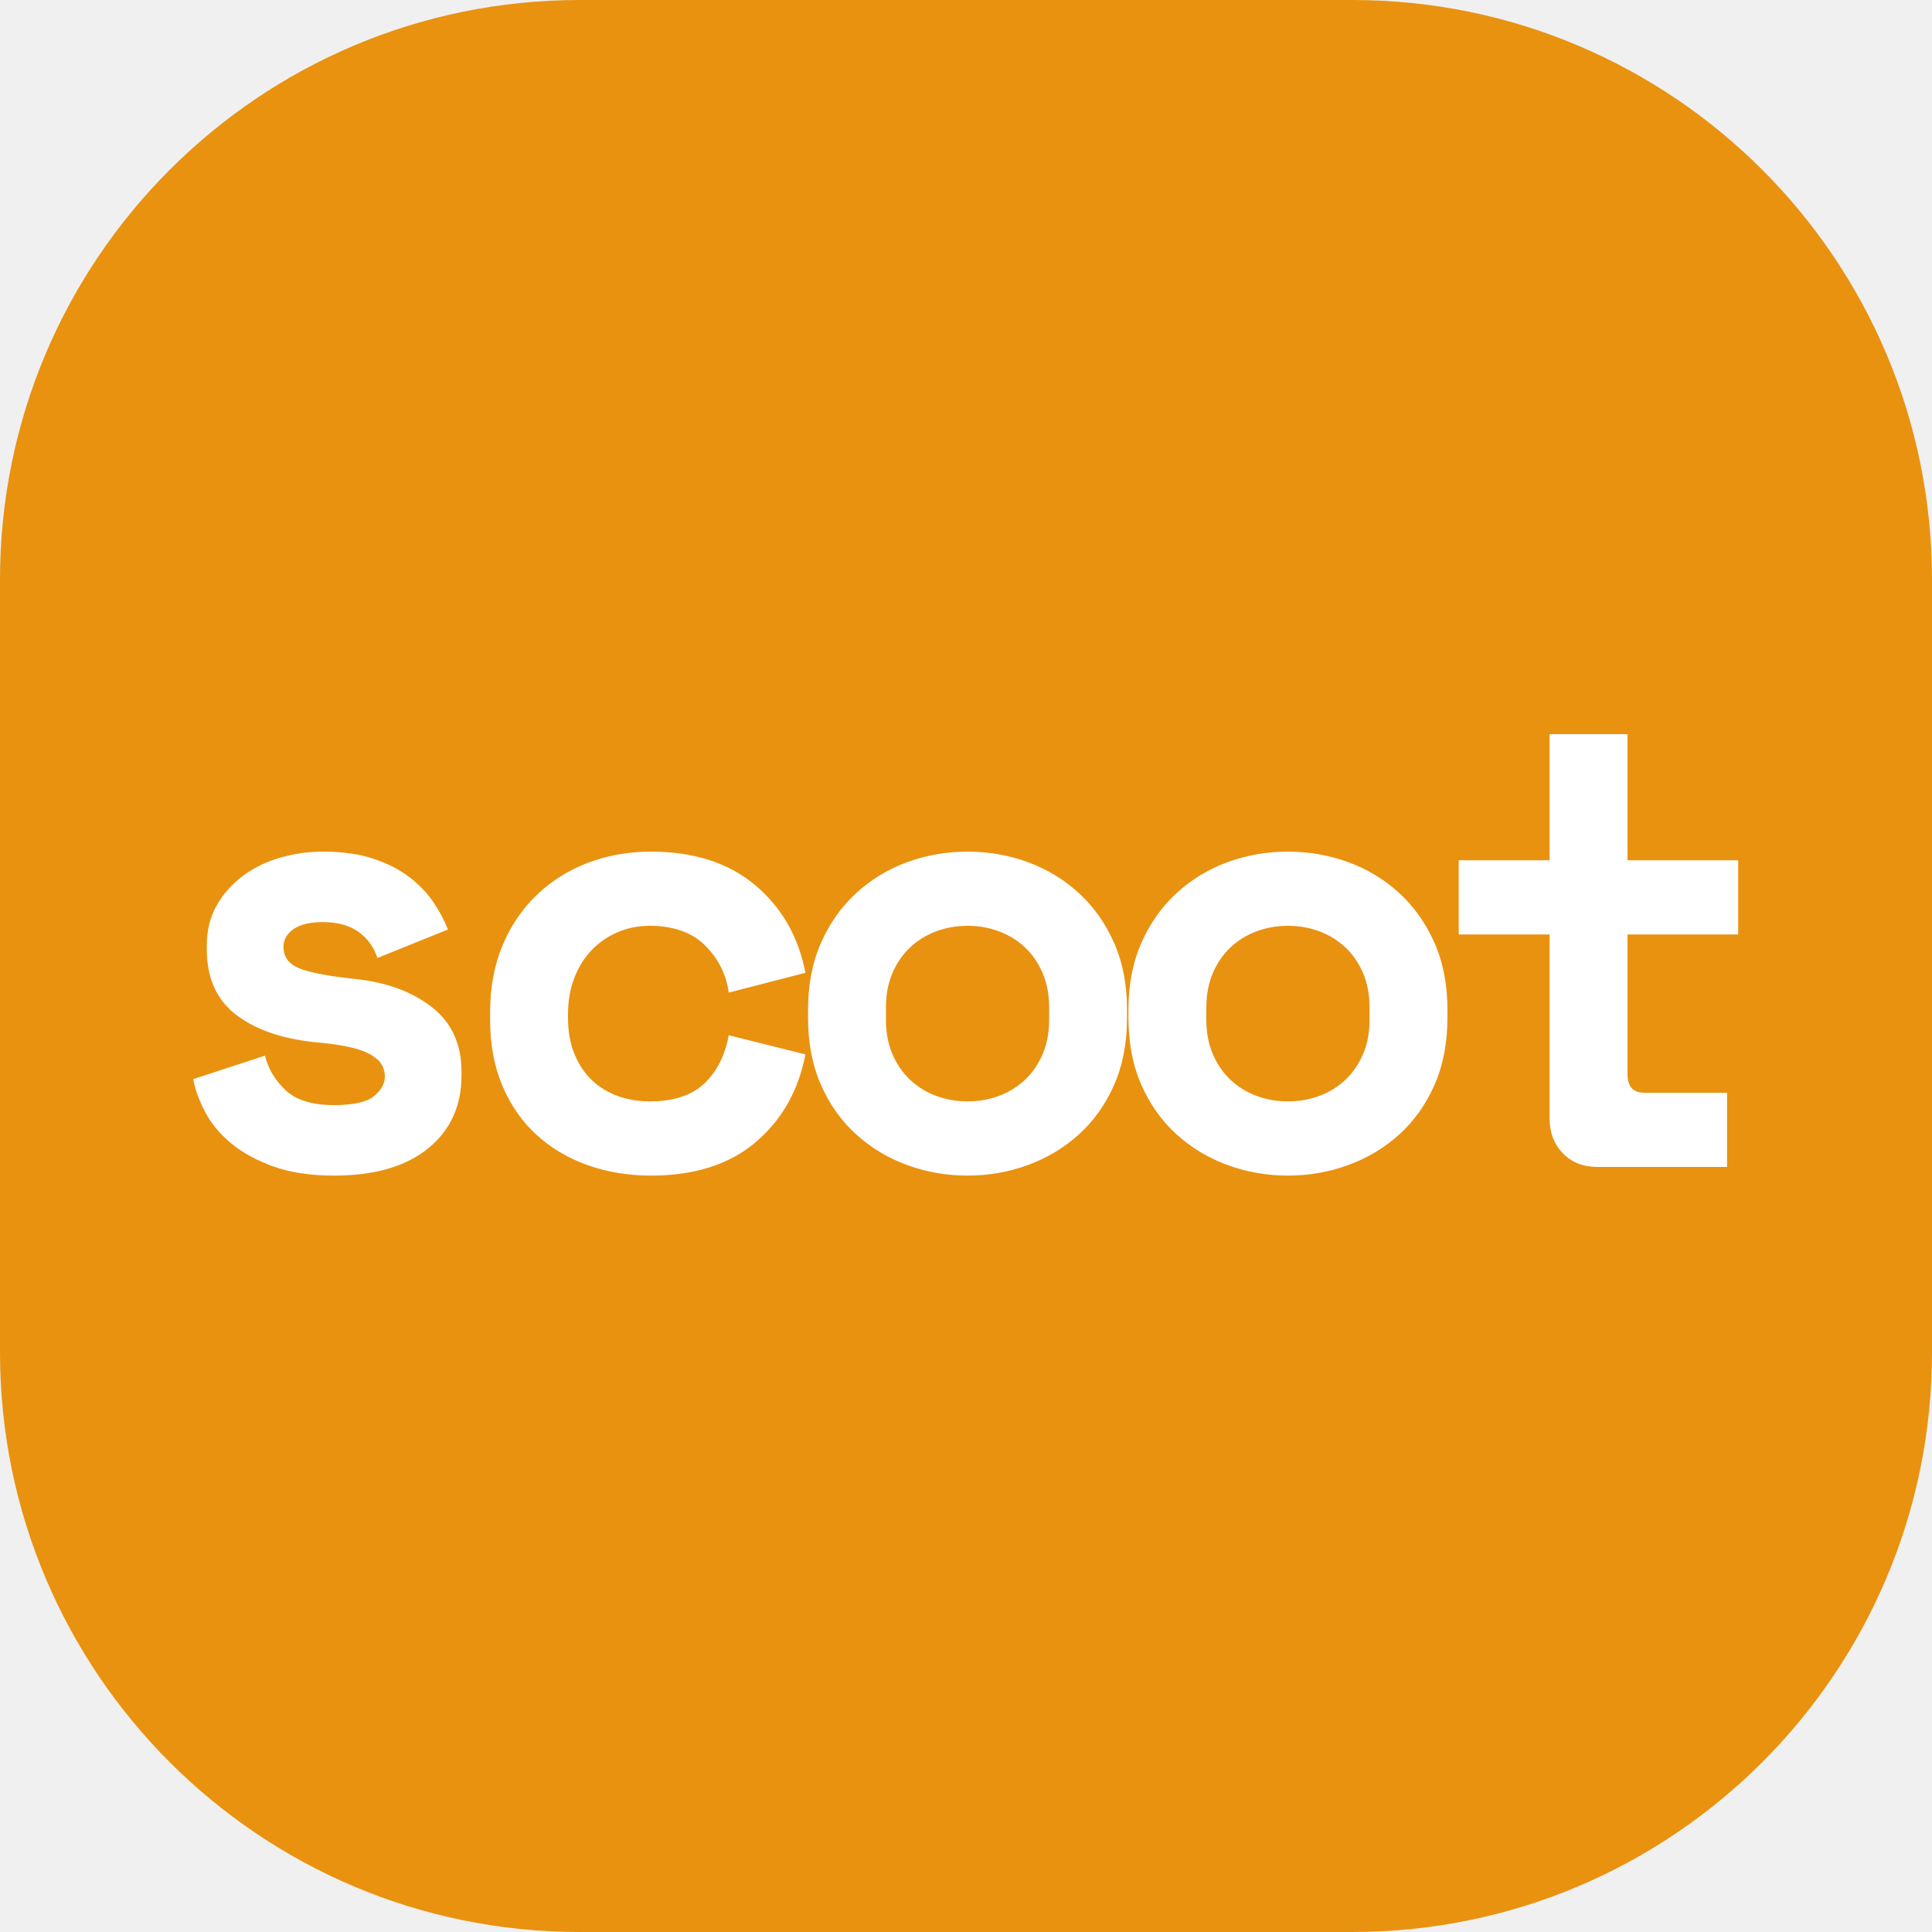
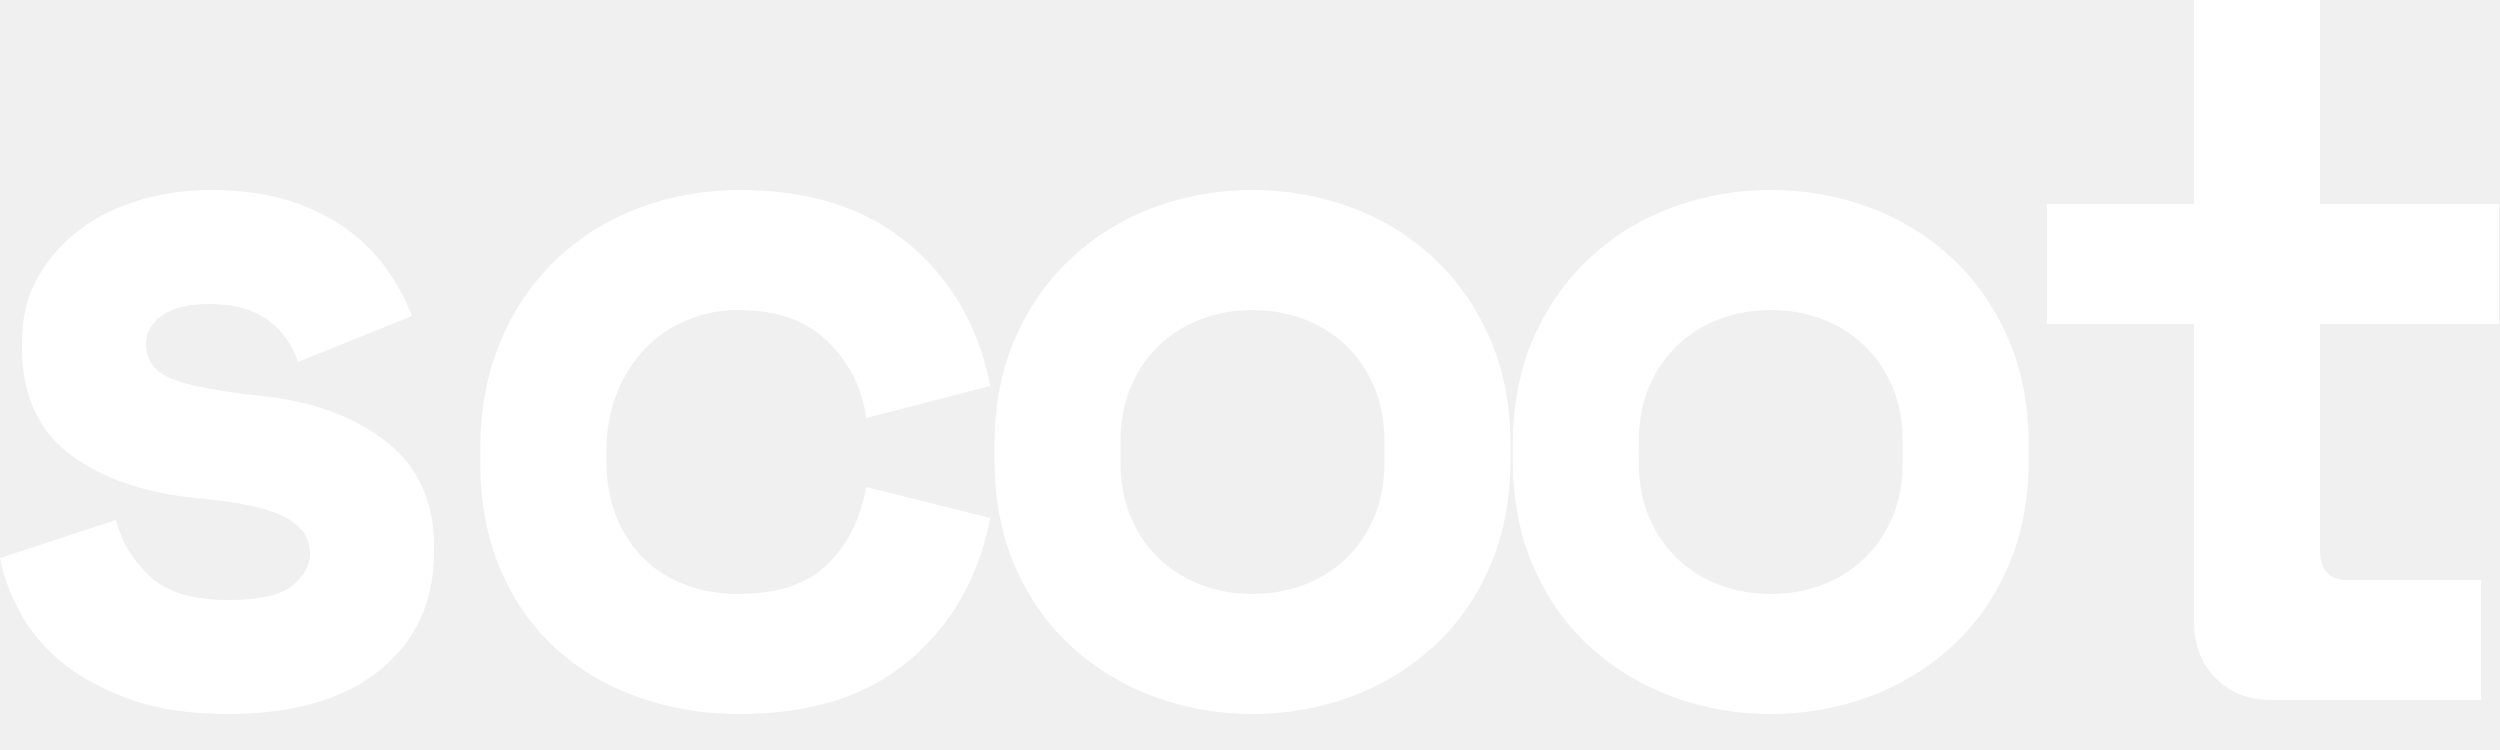
- <svg xmlns="http://www.w3.org/2000/svg" width="50" height="50" viewBox="0 0 50 50" fill="none">
-   <rect width="50" height="50" rx="15" fill="#E99210" />
-   <path fill-rule="evenodd" clip-rule="evenodd" d="M44.696 28.28V30.2H41.336C40.973 30.2 40.677 30.083 40.448 29.848C40.219 29.613 40.104 29.315 40.104 28.952V24.184H37.752V22.264H40.104V19H42.12V22.264H44.984V24.184H42.12V27.8C42.12 28.12 42.264 28.28 42.552 28.28H44.696ZM8.648 30.424C9.693 30.424 10.504 30.189 11.08 29.72C11.656 29.251 11.944 28.621 11.944 27.832V27.736C11.944 27.021 11.688 26.464 11.176 26.064C10.664 25.664 10.003 25.421 9.192 25.336C8.488 25.261 8.003 25.168 7.736 25.056C7.469 24.944 7.336 24.76 7.336 24.504C7.336 24.323 7.421 24.171 7.592 24.048C7.763 23.925 8.019 23.864 8.36 23.864C8.733 23.864 9.037 23.947 9.272 24.112C9.507 24.277 9.672 24.504 9.768 24.792L11.592 24.056C11.507 23.832 11.384 23.6 11.224 23.36C11.064 23.12 10.856 22.901 10.6 22.704C10.344 22.507 10.032 22.347 9.664 22.224C9.296 22.101 8.861 22.04 8.36 22.04C7.976 22.04 7.603 22.093 7.24 22.2C6.877 22.307 6.557 22.464 6.28 22.672C6.003 22.88 5.779 23.133 5.608 23.432C5.437 23.731 5.352 24.077 5.352 24.472V24.568C5.352 25.325 5.616 25.899 6.144 26.288C6.672 26.677 7.384 26.909 8.28 26.984C8.611 27.016 8.885 27.059 9.104 27.112C9.323 27.165 9.496 27.232 9.624 27.312C9.752 27.392 9.84 27.477 9.888 27.568C9.936 27.659 9.96 27.757 9.96 27.864C9.96 28.045 9.867 28.213 9.68 28.368C9.493 28.523 9.149 28.6 8.648 28.6C8.083 28.6 7.664 28.472 7.392 28.216C7.12 27.96 6.941 27.661 6.856 27.32L5 27.928C5.053 28.205 5.157 28.491 5.312 28.784C5.467 29.077 5.688 29.344 5.976 29.584C6.264 29.824 6.627 30.024 7.064 30.184C7.501 30.344 8.029 30.424 8.648 30.424ZM16.844 30.424C17.975 30.424 18.879 30.136 19.556 29.56C20.233 28.984 20.663 28.227 20.844 27.288L18.86 26.792C18.764 27.315 18.553 27.731 18.228 28.04C17.903 28.349 17.431 28.504 16.812 28.504C16.524 28.504 16.252 28.459 15.996 28.368C15.74 28.277 15.516 28.141 15.324 27.96C15.132 27.779 14.98 27.552 14.868 27.28C14.756 27.008 14.7 26.696 14.7 26.344V26.248C14.7 25.896 14.756 25.579 14.868 25.296C14.98 25.013 15.132 24.773 15.324 24.576C15.516 24.379 15.74 24.227 15.996 24.12C16.252 24.013 16.524 23.96 16.812 23.96C17.431 23.96 17.911 24.131 18.252 24.472C18.593 24.813 18.796 25.219 18.86 25.688L20.844 25.176C20.663 24.237 20.228 23.48 19.54 22.904C18.852 22.328 17.953 22.04 16.844 22.04C16.268 22.04 15.727 22.136 15.22 22.328C14.713 22.52 14.271 22.797 13.892 23.16C13.513 23.523 13.217 23.96 13.004 24.472C12.791 24.984 12.684 25.56 12.684 26.2V26.392C12.684 27.032 12.791 27.603 13.004 28.104C13.217 28.605 13.511 29.027 13.884 29.368C14.257 29.709 14.697 29.971 15.204 30.152C15.711 30.333 16.257 30.424 16.844 30.424ZM26.6 30.152C26.104 30.333 25.584 30.424 25.04 30.424C24.496 30.424 23.976 30.333 23.48 30.152C22.984 29.971 22.544 29.707 22.16 29.36C21.776 29.013 21.472 28.587 21.248 28.08C21.024 27.573 20.912 26.989 20.912 26.328V26.136C20.912 25.485 21.024 24.907 21.248 24.4C21.472 23.893 21.776 23.464 22.16 23.112C22.544 22.76 22.984 22.493 23.48 22.312C23.976 22.131 24.496 22.04 25.04 22.04C25.584 22.04 26.104 22.131 26.6 22.312C27.096 22.493 27.536 22.76 27.92 23.112C28.304 23.464 28.608 23.893 28.832 24.4C29.056 24.907 29.168 25.485 29.168 26.136V26.328C29.168 26.989 29.056 27.573 28.832 28.08C28.608 28.587 28.304 29.013 27.92 29.36C27.536 29.707 27.096 29.971 26.6 30.152ZM25.04 28.504C24.752 28.504 24.48 28.456 24.224 28.36C23.968 28.264 23.744 28.125 23.552 27.944C23.36 27.763 23.208 27.541 23.096 27.28C22.984 27.019 22.928 26.723 22.928 26.392V26.072C22.928 25.741 22.984 25.445 23.096 25.184C23.208 24.923 23.36 24.701 23.552 24.52C23.744 24.339 23.968 24.2 24.224 24.104C24.48 24.008 24.752 23.96 25.04 23.96C25.328 23.96 25.6 24.008 25.856 24.104C26.112 24.2 26.336 24.339 26.528 24.52C26.72 24.701 26.872 24.923 26.984 25.184C27.096 25.445 27.152 25.741 27.152 26.072V26.392C27.152 26.723 27.096 27.019 26.984 27.28C26.872 27.541 26.72 27.763 26.528 27.944C26.336 28.125 26.112 28.264 25.856 28.36C25.6 28.456 25.328 28.504 25.04 28.504ZM34.892 30.152C34.396 30.333 33.876 30.424 33.332 30.424C32.788 30.424 32.268 30.333 31.772 30.152C31.276 29.971 30.836 29.707 30.452 29.36C30.068 29.013 29.764 28.587 29.54 28.08C29.316 27.573 29.204 26.989 29.204 26.328V26.136C29.204 25.485 29.316 24.907 29.54 24.4C29.764 23.893 30.068 23.464 30.452 23.112C30.836 22.76 31.276 22.493 31.772 22.312C32.268 22.131 32.788 22.04 33.332 22.04C33.876 22.04 34.396 22.131 34.892 22.312C35.388 22.493 35.828 22.76 36.212 23.112C36.596 23.464 36.9 23.893 37.124 24.4C37.348 24.907 37.46 25.485 37.46 26.136V26.328C37.46 26.989 37.348 27.573 37.124 28.08C36.9 28.587 36.596 29.013 36.212 29.36C35.828 29.707 35.388 29.971 34.892 30.152ZM33.332 28.504C33.044 28.504 32.772 28.456 32.516 28.36C32.26 28.264 32.036 28.125 31.844 27.944C31.652 27.763 31.5 27.541 31.388 27.28C31.276 27.019 31.22 26.723 31.22 26.392V26.072C31.22 25.741 31.276 25.445 31.388 25.184C31.5 24.923 31.652 24.701 31.844 24.52C32.036 24.339 32.26 24.2 32.516 24.104C32.772 24.008 33.044 23.96 33.332 23.96C33.62 23.96 33.892 24.008 34.148 24.104C34.404 24.2 34.628 24.339 34.82 24.52C35.012 24.701 35.164 24.923 35.276 25.184C35.388 25.445 35.444 25.741 35.444 26.072V26.392C35.444 26.723 35.388 27.019 35.276 27.28C35.164 27.541 35.012 27.763 34.82 27.944C34.628 28.125 34.404 28.264 34.148 28.36C33.892 28.456 33.62 28.504 33.332 28.504Z" fill="white" />
+ <svg xmlns="http://www.w3.org/2000/svg" width="40" height="12" viewBox="0 0 40 12" fill="none">
+   <path fill-rule="evenodd" clip-rule="evenodd" d="M39.696 9.28V11.2H36.336C35.973 11.2 35.677 11.083 35.448 10.848C35.219 10.613 35.104 10.315 35.104 9.952V5.184H32.752V3.264H35.104V0H37.12V3.264H39.984V5.184H37.12V8.8C37.12 9.12 37.264 9.28 37.552 9.28H39.696ZM3.648 11.424C4.693 11.424 5.504 11.189 6.08 10.72C6.656 10.251 6.944 9.621 6.944 8.832V8.736C6.944 8.021 6.688 7.464 6.176 7.064C5.664 6.664 5.003 6.421 4.192 6.336C3.488 6.261 3.003 6.168 2.736 6.056C2.469 5.944 2.336 5.76 2.336 5.504C2.336 5.323 2.421 5.171 2.592 5.048C2.763 4.925 3.019 4.864 3.36 4.864C3.733 4.864 4.037 4.947 4.272 5.112C4.507 5.277 4.672 5.504 4.768 5.792L6.592 5.056C6.507 4.832 6.384 4.6 6.224 4.36C6.064 4.12 5.856 3.901 5.6 3.704C5.344 3.507 5.032 3.347 4.664 3.224C4.296 3.101 3.861 3.04 3.36 3.04C2.976 3.04 2.603 3.093 2.24 3.2C1.877 3.307 1.557 3.464 1.28 3.672C1.003 3.88 0.779 4.133 0.608 4.432C0.437 4.731 0.352 5.077 0.352 5.472V5.568C0.352 6.325 0.616 6.899 1.144 7.288C1.672 7.677 2.384 7.909 3.28 7.984C3.611 8.016 3.885 8.059 4.104 8.112C4.323 8.165 4.496 8.232 4.624 8.312C4.752 8.392 4.84 8.477 4.888 8.568C4.936 8.659 4.96 8.757 4.96 8.864C4.96 9.045 4.867 9.213 4.68 9.368C4.493 9.523 4.149 9.6 3.648 9.6C3.083 9.6 2.664 9.472 2.392 9.216C2.12 8.96 1.941 8.661 1.856 8.32L0 8.928C0.053 9.205 0.157 9.491 0.312 9.784C0.467 10.077 0.688 10.344 0.976 10.584C1.264 10.824 1.627 11.024 2.064 11.184C2.501 11.344 3.029 11.424 3.648 11.424ZM11.844 11.424C12.975 11.424 13.879 11.136 14.556 10.56C15.233 9.984 15.663 9.227 15.844 8.288L13.86 7.792C13.764 8.315 13.553 8.731 13.228 9.04C12.903 9.349 12.431 9.504 11.812 9.504C11.524 9.504 11.252 9.459 10.996 9.368C10.74 9.277 10.516 9.141 10.324 8.96C10.132 8.779 9.98 8.552 9.868 8.28C9.756 8.008 9.7 7.696 9.7 7.344V7.248C9.7 6.896 9.756 6.579 9.868 6.296C9.98 6.013 10.132 5.773 10.324 5.576C10.516 5.379 10.74 5.227 10.996 5.12C11.252 5.013 11.524 4.96 11.812 4.96C12.431 4.96 12.911 5.131 13.252 5.472C13.593 5.813 13.796 6.219 13.86 6.688L15.844 6.176C15.663 5.237 15.228 4.48 14.54 3.904C13.852 3.328 12.953 3.04 11.844 3.04C11.268 3.04 10.727 3.136 10.22 3.328C9.713 3.52 9.271 3.797 8.892 4.16C8.513 4.523 8.217 4.96 8.004 5.472C7.791 5.984 7.684 6.56 7.684 7.2V7.392C7.684 8.032 7.791 8.603 8.004 9.104C8.217 9.605 8.511 10.027 8.884 10.368C9.257 10.709 9.697 10.971 10.204 11.152C10.711 11.333 11.257 11.424 11.844 11.424ZM21.6 11.152C21.104 11.333 20.584 11.424 20.04 11.424C19.496 11.424 18.976 11.333 18.48 11.152C17.984 10.971 17.544 10.707 17.16 10.36C16.776 10.013 16.472 9.587 16.248 9.08C16.024 8.573 15.912 7.989 15.912 7.328V7.136C15.912 6.485 16.024 5.907 16.248 5.4C16.472 4.893 16.776 4.464 17.16 4.112C17.544 3.76 17.984 3.493 18.48 3.312C18.976 3.131 19.496 3.04 20.04 3.04C20.584 3.04 21.104 3.131 21.6 3.312C22.096 3.493 22.536 3.76 22.92 4.112C23.304 4.464 23.608 4.893 23.832 5.4C24.056 5.907 24.168 6.485 24.168 7.136V7.328C24.168 7.989 24.056 8.573 23.832 9.08C23.608 9.587 23.304 10.013 22.92 10.36C22.536 10.707 22.096 10.971 21.6 11.152ZM20.04 9.504C19.752 9.504 19.48 9.456 19.224 9.36C18.968 9.264 18.744 9.125 18.552 8.944C18.36 8.763 18.208 8.541 18.096 8.28C17.984 8.019 17.928 7.723 17.928 7.392V7.072C17.928 6.741 17.984 6.445 18.096 6.184C18.208 5.923 18.36 5.701 18.552 5.52C18.744 5.339 18.968 5.2 19.224 5.104C19.48 5.008 19.752 4.96 20.04 4.96C20.328 4.96 20.6 5.008 20.856 5.104C21.112 5.2 21.336 5.339 21.528 5.52C21.72 5.701 21.872 5.923 21.984 6.184C22.096 6.445 22.152 6.741 22.152 7.072V7.392C22.152 7.723 22.096 8.019 21.984 8.28C21.872 8.541 21.72 8.763 21.528 8.944C21.336 9.125 21.112 9.264 20.856 9.36C20.6 9.456 20.328 9.504 20.04 9.504ZM29.892 11.152C29.396 11.333 28.876 11.424 28.332 11.424C27.788 11.424 27.268 11.333 26.772 11.152C26.276 10.971 25.836 10.707 25.452 10.36C25.068 10.013 24.764 9.587 24.54 9.08C24.316 8.573 24.204 7.989 24.204 7.328V7.136C24.204 6.485 24.316 5.907 24.54 5.4C24.764 4.893 25.068 4.464 25.452 4.112C25.836 3.76 26.276 3.493 26.772 3.312C27.268 3.131 27.788 3.04 28.332 3.04C28.876 3.04 29.396 3.131 29.892 3.312C30.388 3.493 30.828 3.76 31.212 4.112C31.596 4.464 31.9 4.893 32.124 5.4C32.348 5.907 32.46 6.485 32.46 7.136V7.328C32.46 7.989 32.348 8.573 32.124 9.08C31.9 9.587 31.596 10.013 31.212 10.36C30.828 10.707 30.388 10.971 29.892 11.152ZM28.332 9.504C28.044 9.504 27.772 9.456 27.516 9.36C27.26 9.264 27.036 9.125 26.844 8.944C26.652 8.763 26.5 8.541 26.388 8.28C26.276 8.019 26.22 7.723 26.22 7.392V7.072C26.22 6.741 26.276 6.445 26.388 6.184C26.5 5.923 26.652 5.701 26.844 5.52C27.036 5.339 27.26 5.2 27.516 5.104C27.772 5.008 28.044 4.96 28.332 4.96C28.62 4.96 28.892 5.008 29.148 5.104C29.404 5.2 29.628 5.339 29.82 5.52C30.012 5.701 30.164 5.923 30.276 6.184C30.388 6.445 30.444 6.741 30.444 7.072V7.392C30.444 7.723 30.388 8.019 30.276 8.28C30.164 8.541 30.012 8.763 29.82 8.944C29.628 9.125 29.404 9.264 29.148 9.36C28.892 9.456 28.62 9.504 28.332 9.504Z" fill="white" />
</svg>
